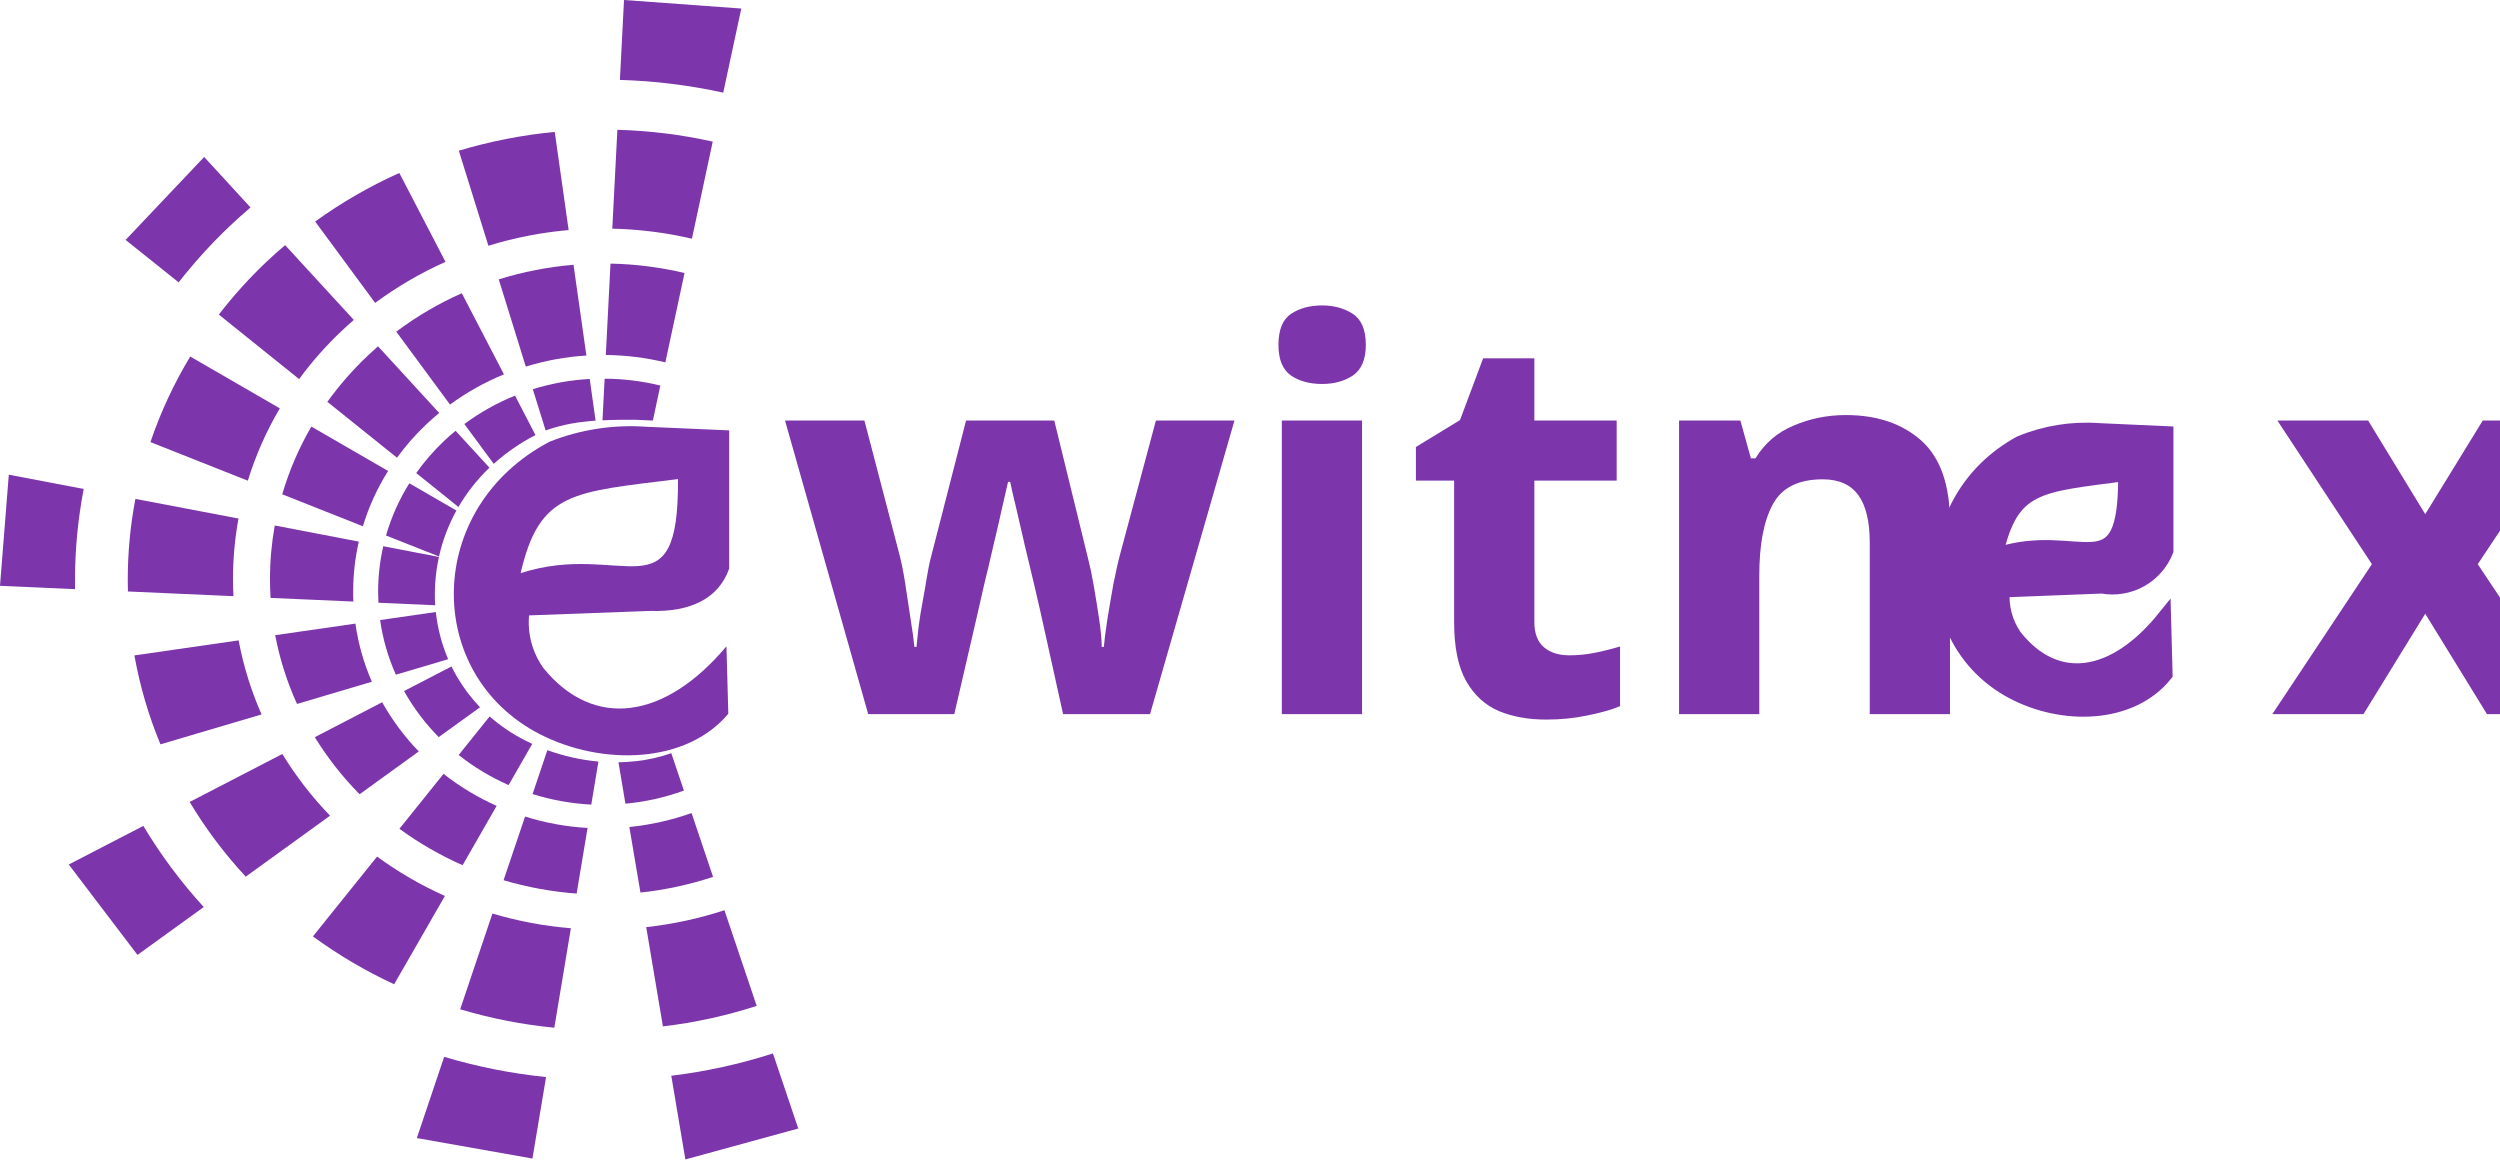
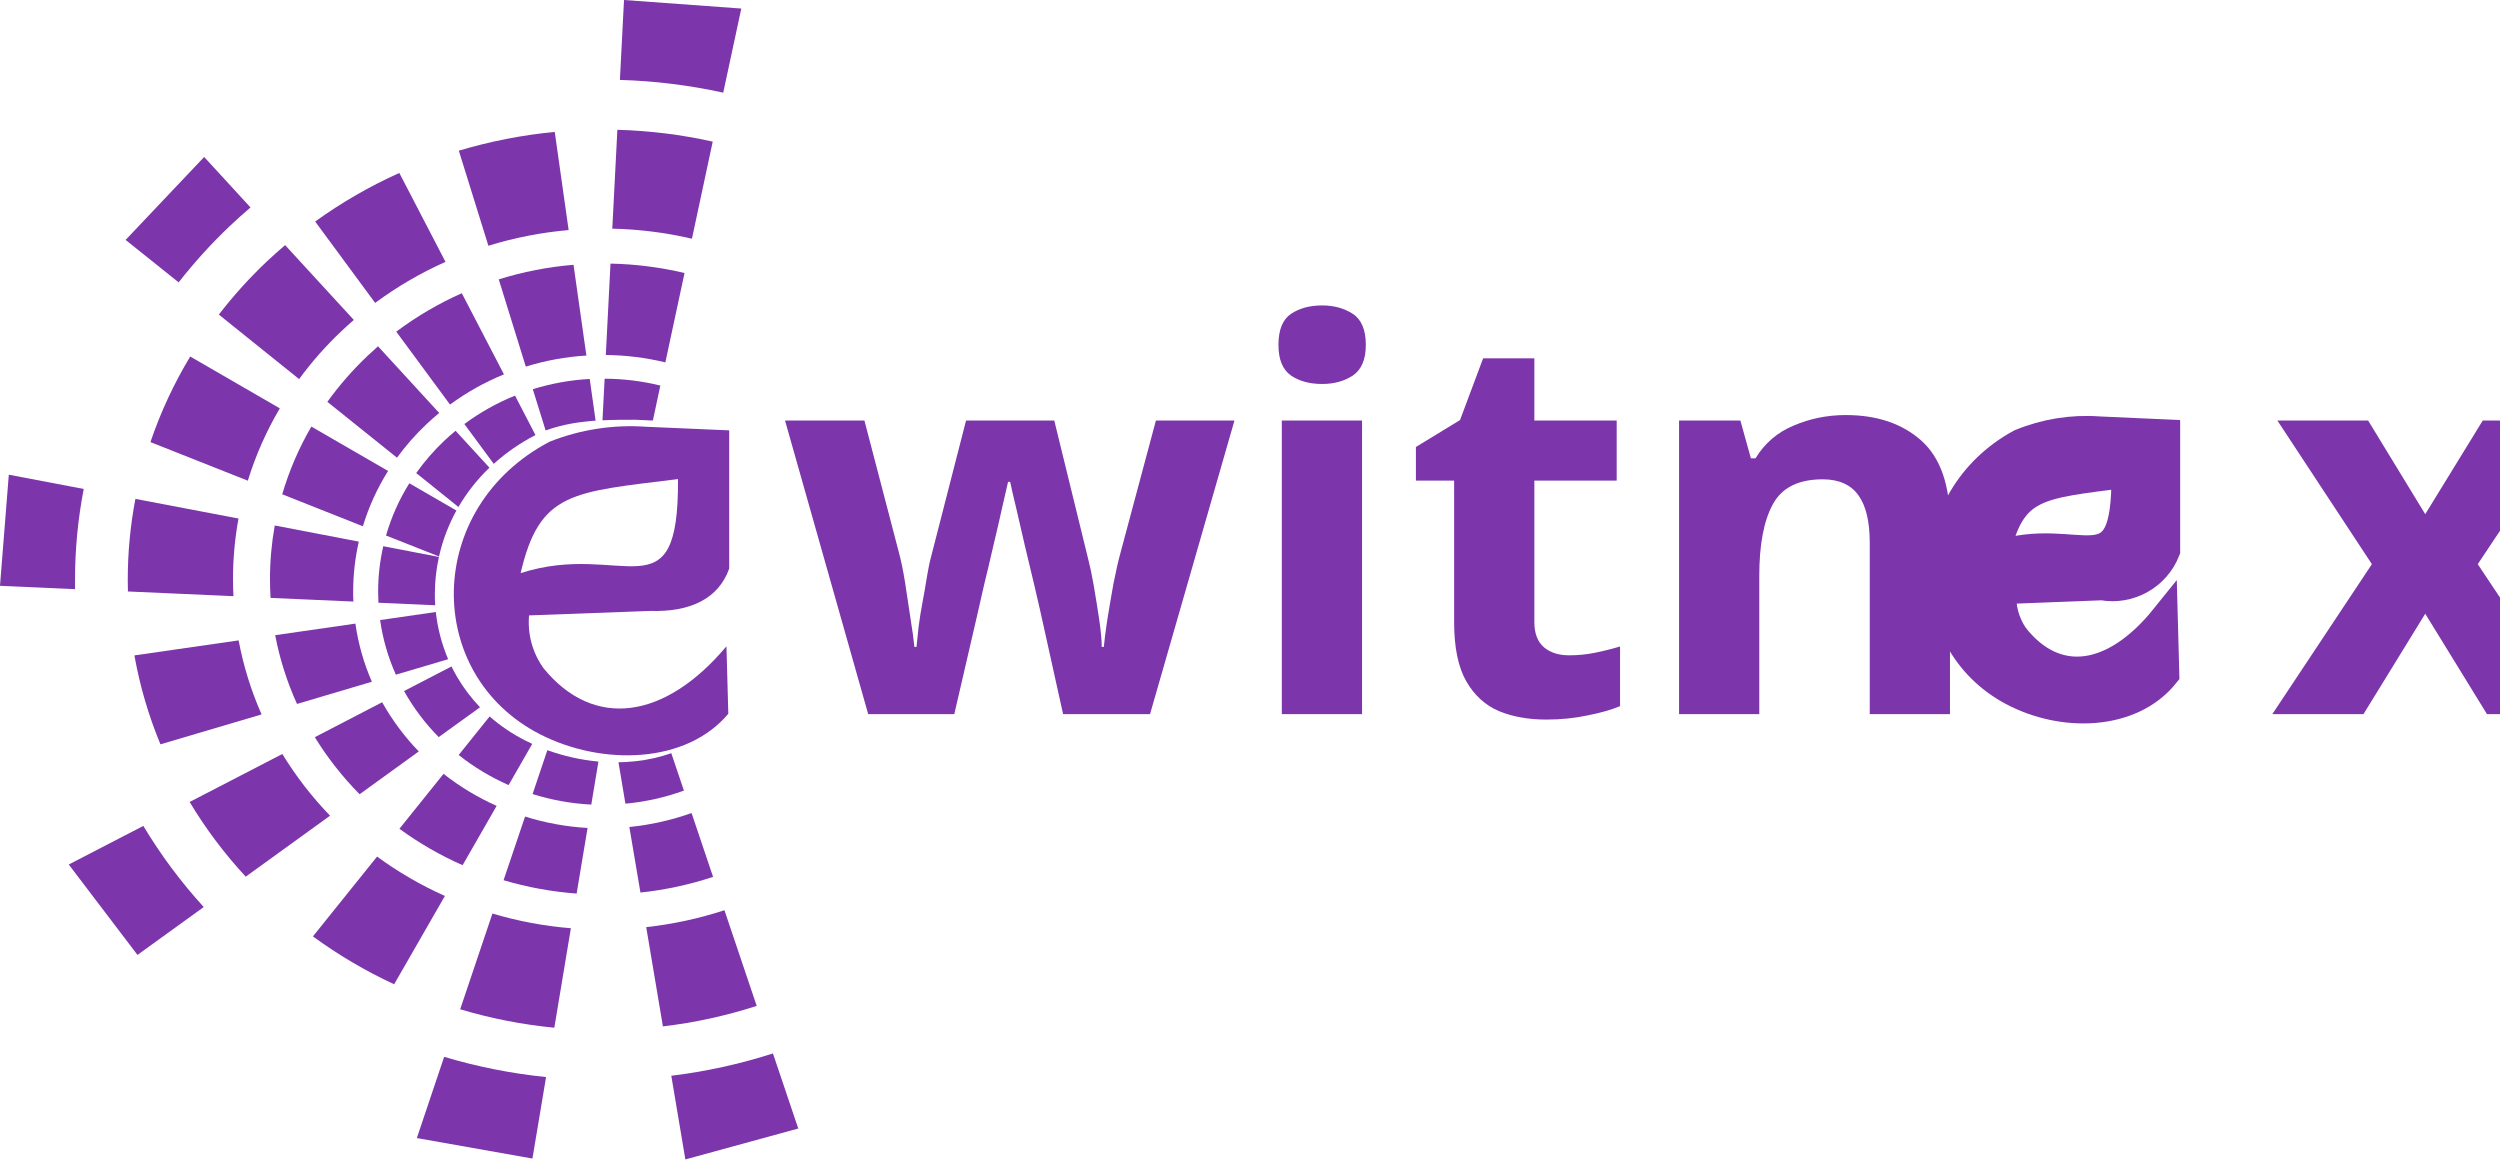
<svg xmlns="http://www.w3.org/2000/svg" width="93" height="43.131" viewBox="0 0 93 43.131">
  <g id="Group_39451" data-name="Group 39451" transform="translate(-64.675 -17.231)">
    <g id="Group_39450" data-name="Group 39450" transform="translate(-2 4.722)">
      <g id="Layer_x0020_1" transform="translate(66.675 12.509)">
        <path id="Path_67573" data-name="Path 67573" d="M16670.182,8137.31l4.363.318-.672,3.129a20.689,20.689,0,0,0-3.844-.474Zm3.3,5.269-.773,3.611a14.539,14.539,0,0,0-2.963-.374l.189-3.677A18.6,18.6,0,0,1,16673.48,8142.578Zm-1.049,4.888-.713,3.324a9.768,9.768,0,0,0-2.215-.275l.174-3.4A13.088,13.088,0,0,1,16672.432,8147.466Zm-.9,4.187-.277,1.3-.66-.029h-.008c-.365,0-.781,0-1.207.02l.08-1.547A8.778,8.778,0,0,1,16671.531,8151.653Z" transform="translate(-16646.969 -8137.31)" fill="#7c35ab" fill-rule="evenodd" />
        <path id="Path_67574" data-name="Path 67574" d="M15716.156,13630.489l.219,1.55c-.136.011-.271.022-.407.04a6.186,6.186,0,0,0-1.452.326l-.477-1.535A8.722,8.722,0,0,1,15716.156,13630.489Z" transform="translate(-15694.219 -13616.392)" fill="#7c35ab" fill-rule="evenodd" />
        <path id="Path_67575" data-name="Path 67575" d="M15249.491,11974.8l.479,3.376a9.549,9.549,0,0,0-2.254.411l-1.006-3.245A12.857,12.857,0,0,1,15249.491,11974.8Z" transform="translate(-15228.156 -11964.949)" fill="#7c35ab" fill-rule="evenodd" />
        <path id="Path_67576" data-name="Path 67576" d="M14703.105,10048.9l.517,3.652a14.276,14.276,0,0,0-2.985.583l-1.1-3.536A18.665,18.665,0,0,1,14703.105,10048.9Z" transform="translate(-14682.469 -10043.993)" fill="#7c35ab" fill-rule="evenodd" />
        <path id="Path_67577" data-name="Path 67577" d="M14775.975,13870.8l.761,1.467-.031.016a7.356,7.356,0,0,0-1.522,1.055l-1.092-1.481A8.5,8.5,0,0,1,14775.975,13870.8Z" transform="translate(-14756.816 -13856.083)" fill="#7c35ab" fill-rule="evenodd" />
        <path id="Path_67578" data-name="Path 67578" d="M13842.586,12387.4l1.568,3.018a9.368,9.368,0,0,0-2.006,1.124l-2-2.712A12.618,12.618,0,0,1,13842.586,12387.4Z" transform="translate(-13825.407 -12376.492)" fill="#7c35ab" fill-rule="evenodd" />
        <path id="Path_67579" data-name="Path 67579" d="M12729.082,10644.1l1.718,3.307a14.019,14.019,0,0,0-2.617,1.527l-2.231-3.027A17.873,17.873,0,0,1,12729.082,10644.1Z" transform="translate(-12714.228 -10637.666)" fill="#7c35ab" fill-rule="evenodd" />
        <path id="Path_67580" data-name="Path 67580" d="M10123.59,10415.944l2.922-3.085,1.724,1.878c-.264.226-.522.456-.773.694a19.18,19.18,0,0,0-1.9,2.092Zm5.933.194,2.556,2.783c-.157.137-.311.275-.462.418a13.1,13.1,0,0,0-1.573,1.783l-2.986-2.4a17.117,17.117,0,0,1,1.791-1.982C10129.067,10416.538,10129.292,10416.335,10129.522,10416.139Zm3.458,3.766,2.274,2.478c-.163.135-.323.275-.478.422a8.96,8.96,0,0,0-1.092,1.242l-2.59-2.078a12.083,12.083,0,0,1,1.492-1.708C10132.717,10420.139,10132.847,10420.021,10132.98,10419.9Zm2.884,3.141,1.259,1.372a6.7,6.7,0,0,0-1.153,1.462l-1.571-1.262a8.11,8.11,0,0,1,1.035-1.193C10135.572,10423.294,10135.716,10423.166,10135.864,10423.045Z" transform="translate(-10118.917 -10407.02)" fill="#7c35ab" fill-rule="evenodd" />
        <path id="Path_67581" data-name="Path 67581" d="M13699.777,15142.489l1.751,1.014a6.472,6.472,0,0,0-.647,1.709l-1.971-.78A7.65,7.65,0,0,1,13699.777,15142.489Z" transform="translate(-13684.55 -15124.511)" fill="#7c35ab" fill-rule="evenodd" />
        <path id="Path_67582" data-name="Path 67582" d="M12273.448,14320.6l2.854,1.65a8.529,8.529,0,0,0-.938,2.058l-3-1.19A11.355,11.355,0,0,1,12273.448,14320.6Z" transform="translate(-12261.865 -14304.73)" fill="#7c35ab" fill-rule="evenodd" />
        <path id="Path_67583" data-name="Path 67583" d="M10465.62,13304.8l3.333,1.928a12.551,12.551,0,0,0-1.19,2.691l-3.623-1.436A16.31,16.31,0,0,1,10465.62,13304.8Z" transform="translate(-10458.544 -13291.537)" fill="#7c35ab" fill-rule="evenodd" />
        <path id="Path_67584" data-name="Path 67584" d="M8399.07,15021.953l.328-4.133,2.787.531a17.779,17.779,0,0,0-.324,3.377c0,.117,0,.232,0,.349Zm5.037-3.233,3.836.731a12.417,12.417,0,0,0-.205,2.25q0,.321.017.638l-3.926-.175c0-.144-.006-.29-.006-.436A16.011,16.011,0,0,1,8404.107,15018.72Zm5.184.989,3.127.6a8.409,8.409,0,0,0-.21,1.866c0,.121,0,.243.009.364l-3.082-.136c-.014-.232-.021-.464-.021-.7A11.272,11.272,0,0,1,8409.291,15019.709Zm4.037.771,2.07.4a6.417,6.417,0,0,0-.151,1.36c0,.146,0,.292.014.437l-2.113-.094c-.007-.135-.011-.271-.011-.406A7.562,7.562,0,0,1,8413.328,15020.479Z" transform="translate(-8399.07 -15000.161)" fill="#7c35ab" fill-rule="evenodd" />
        <path id="Path_67585" data-name="Path 67585" d="M13617.6,17009.16l2.072-.3a6.2,6.2,0,0,0,.459,1.756l-1.945.576A7.568,7.568,0,0,1,13617.6,17009.16Z" transform="translate(-13603.46 -16986.094)" fill="#7c35ab" fill-rule="evenodd" />
        <path id="Path_67586" data-name="Path 67586" d="M12177.4,17176.74l2.984-.43a8.291,8.291,0,0,0,.613,2.162l-2.785.826A11.259,11.259,0,0,1,12177.4,17176.74Z" transform="translate(-12167.163 -17153.111)" fill="#7c35ab" fill-rule="evenodd" />
        <path id="Path_67587" data-name="Path 67587" d="M10244.7,17419.967l3.877-.559a12.49,12.49,0,0,0,.854,2.754l-3.762,1.113A15.944,15.944,0,0,1,10244.7,17419.967Z" transform="translate(-10239.7 -17395.586)" fill="#7c35ab" fill-rule="evenodd" />
        <path id="Path_67588" data-name="Path 67588" d="M9345.866,17808.8l-2.556-3.363,2.774-1.436a18.8,18.8,0,0,0,2.247,3.018Zm1.94-5.689,3.449-1.785a13.176,13.176,0,0,0,1.775,2.295l-3.137,2.268A16.77,16.77,0,0,1,9347.807,17803.111Zm4.656-2.41,2.506-1.3a8.867,8.867,0,0,0,1.362,1.83l-2.2,1.592A11.8,11.8,0,0,1,9352.463,17800.7Zm3.32-1.717,1.766-.914c.063.131.133.262.208.389a6.016,6.016,0,0,0,.853,1.129l-1.537,1.109A7.943,7.943,0,0,1,9355.783,17798.984Z" transform="translate(-9340.752 -17773.277)" fill="#7c35ab" fill-rule="evenodd" />
        <path id="Path_67589" data-name="Path 67589" d="M14695.7,18523.383l1.152-1.434a6.368,6.368,0,0,0,1.31.887c.091.047.184.092.275.133l-.879,1.533A8.532,8.532,0,0,1,14695.7,18523.383Z" transform="translate(-14678.638 -18495.297)" fill="#7c35ab" fill-rule="evenodd" />
        <path id="Path_67590" data-name="Path 67590" d="M13882.6,19355.883l1.641-2.043a9.335,9.335,0,0,0,1.975,1.191l-1.266,2.207A12.53,12.53,0,0,1,13882.6,19355.883Z" transform="translate(-13867.741 -19325.053)" fill="#7c35ab" fill-rule="evenodd" />
        <path id="Path_67591" data-name="Path 67591" d="M12695.3,20556.379l2.386-2.969a13.81,13.81,0,0,0,2.523,1.465l-1.888,3.285A17.875,17.875,0,0,1,12695.3,20556.379Z" transform="translate(-12683.659 -20521.545)" fill="#7c35ab" fill-rule="evenodd" />
        <path id="Path_67592" data-name="Path 67592" d="M14125.622,19025.672l-4.3-.762,1.016-3.021a20.52,20.52,0,0,0,3.791.752Zm-2.688-5.553,1.2-3.561a14.324,14.324,0,0,0,2.918.547l-.616,3.7A18.4,18.4,0,0,1,14122.934,19020.119Zm1.614-4.8.8-2.369a9.577,9.577,0,0,0,2.325.424l-.407,2.441A12.927,12.927,0,0,1,14124.548,19015.318Zm1.079-3.205.55-1.633a7.709,7.709,0,0,0,1.9.424l-.266,1.6A8.76,8.76,0,0,1,14125.627,19012.113Z" transform="translate(-14105.815 -18982.574)" fill="#7c35ab" fill-rule="evenodd" />
        <path id="Path_67593" data-name="Path 67593" d="M16897.457,19067.344l-4.2,1.15-.523-3.113a20.417,20.417,0,0,0,3.781-.83Zm-5.035-3.8-.621-3.691a14.551,14.551,0,0,0,2.91-.629l1.2,3.559A18.329,18.329,0,0,1,16892.422,19063.545Zm-.836-4.979-.412-2.437a9.825,9.825,0,0,0,2.314-.52l.8,2.375A12.99,12.99,0,0,1,16891.586,19058.566Zm-.559-3.307-.258-1.539c.209,0,.418-.018.621-.037a6,6,0,0,0,1.344-.3l.469,1.391A8.65,8.65,0,0,1,16891.027,19055.26Z" transform="translate(-16867.762 -19025.363)" fill="#7c35ab" fill-rule="evenodd" />
        <path id="Path_67594" data-name="Path 67594" d="M14636.211,14321.863l3.087.134,0,5.143c-.392,1.1-1.417,1.623-2.945,1.574l-4.5.166a2.919,2.919,0,0,0,.543,1.971c1.854,2.271,4.5,1.918,6.8-.821l.069,2.508c-1.562,1.869-4.7,1.946-7.01.761-4.343-2.228-4.311-8.431.366-10.882A8.166,8.166,0,0,1,14636.211,14321.863Zm1.182,1.945c.035,5.194-2.041,2.27-5.854,3.5C14632.247,14324.262,14633.466,14324.3,14637.393,14323.809Z" transform="translate(-14612.172 -14305.987)" fill="#7c35ab" fill-rule="evenodd" />
      </g>
      <g id="Group_39449" data-name="Group 39449" transform="translate(94.933 20.026)">
        <text id="witn_x" data-name="witn  x" transform="translate(0.742 19.048)" fill="#7c35ab" font-size="20" font-family="Poppins-SemiBold, Poppins" font-weight="600">
          <tspan x="0" y="0" xml:space="preserve">witn  x</tspan>
        </text>
-         <path id="Path_67595" data-name="Path 67595" d="M14634.9,14321.863l2.522.114,0,4.384a2.17,2.17,0,0,1-2.407,1.342l-3.681.143a2.576,2.576,0,0,0,.444,1.68c1.515,1.934,3.677,1.635,5.555-.7l.057,2.138c-1.275,1.595-3.84,1.66-5.727.65-3.549-1.9-3.521-7.188.3-9.277A6.434,6.434,0,0,1,14634.9,14321.863Zm.966,1.659c.028,4.428-1.668,1.934-4.782,2.979C14631.662,14323.908,14632.657,14323.944,14635.866,14323.522Z" transform="translate(-14585.078 -14313.39)" fill="#7c35ab" stroke="#7c35ab" stroke-width="0.5" fill-rule="evenodd" />
+         <path id="Path_67595" data-name="Path 67595" d="M14634.9,14321.863l2.522.114,0,4.384a2.17,2.17,0,0,1-2.407,1.342l-3.681.143a2.576,2.576,0,0,0,.444,1.68c1.515,1.934,3.677,1.635,5.555-.7l.057,2.138c-1.275,1.595-3.84,1.66-5.727.65-3.549-1.9-3.521-7.188.3-9.277A6.434,6.434,0,0,1,14634.9,14321.863Zm.966,1.659c.028,4.428-1.668,1.934-4.782,2.979C14631.662,14323.908,14632.657,14323.944,14635.866,14323.522Z" transform="translate(-14585.078 -14313.39)" fill="#7c35ab" stroke="#7c35ab" strokeWidth="0.5" fill-rule="evenodd" />
      </g>
    </g>
  </g>
</svg>
